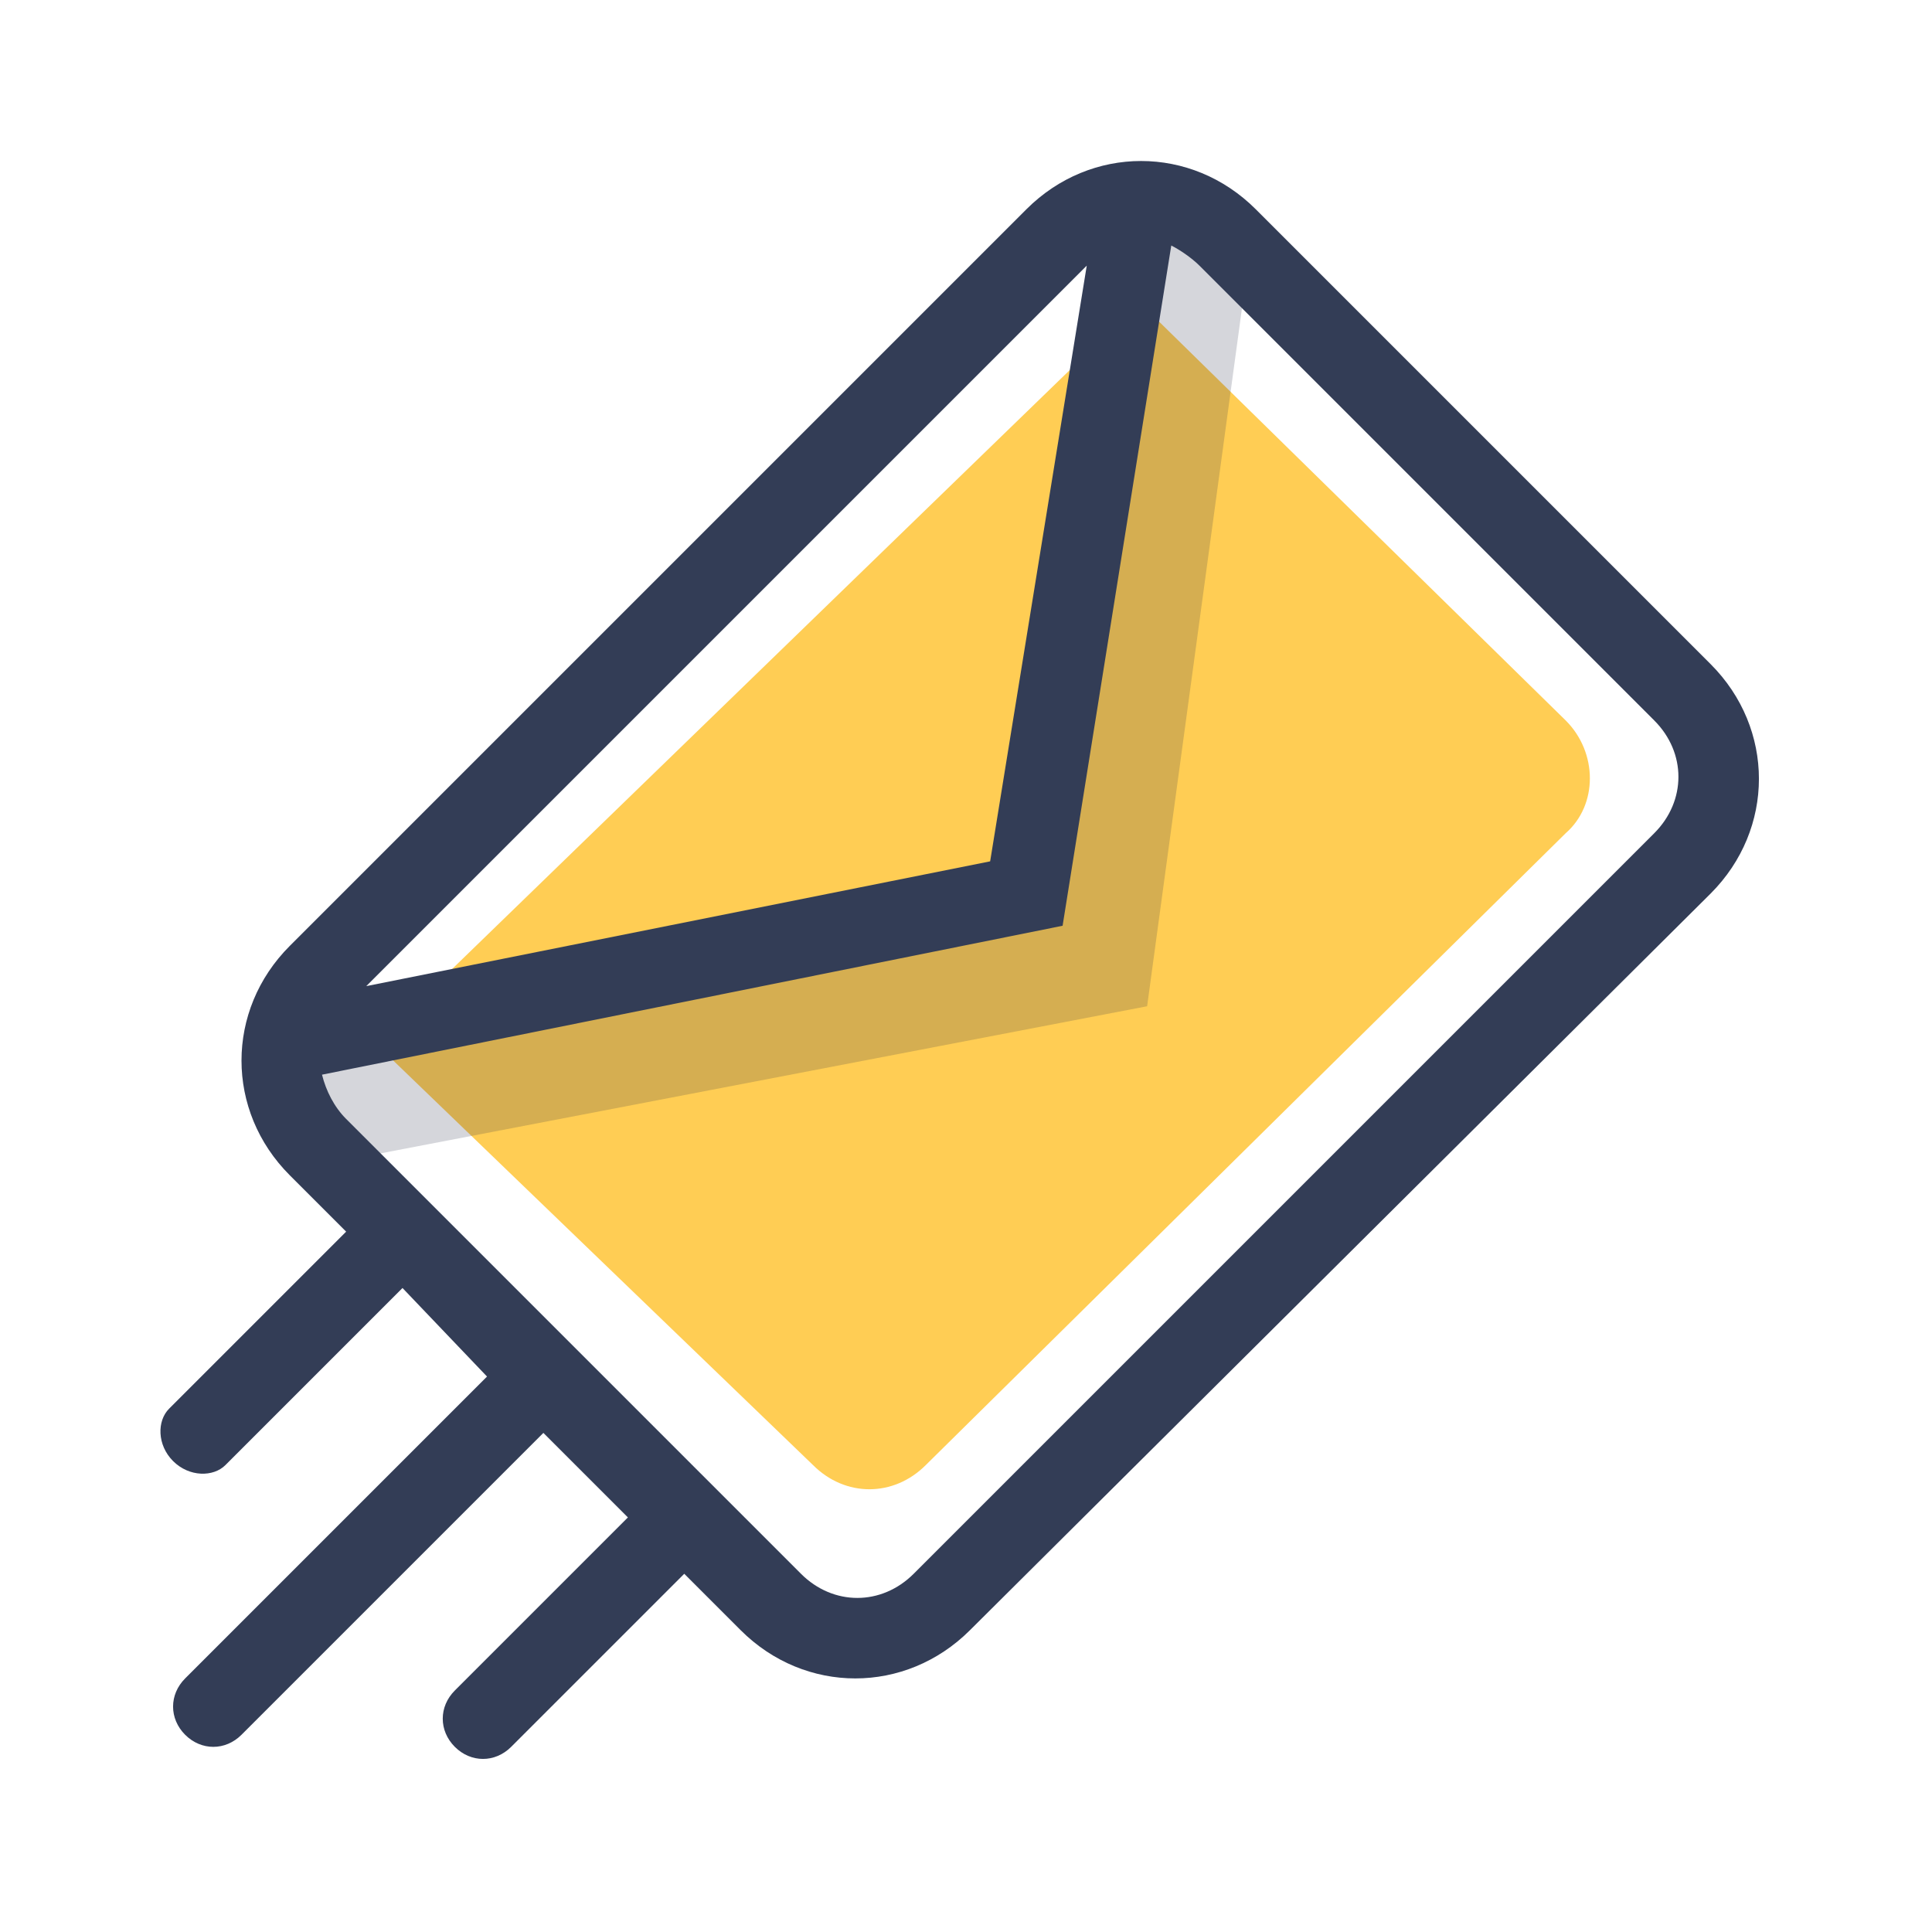
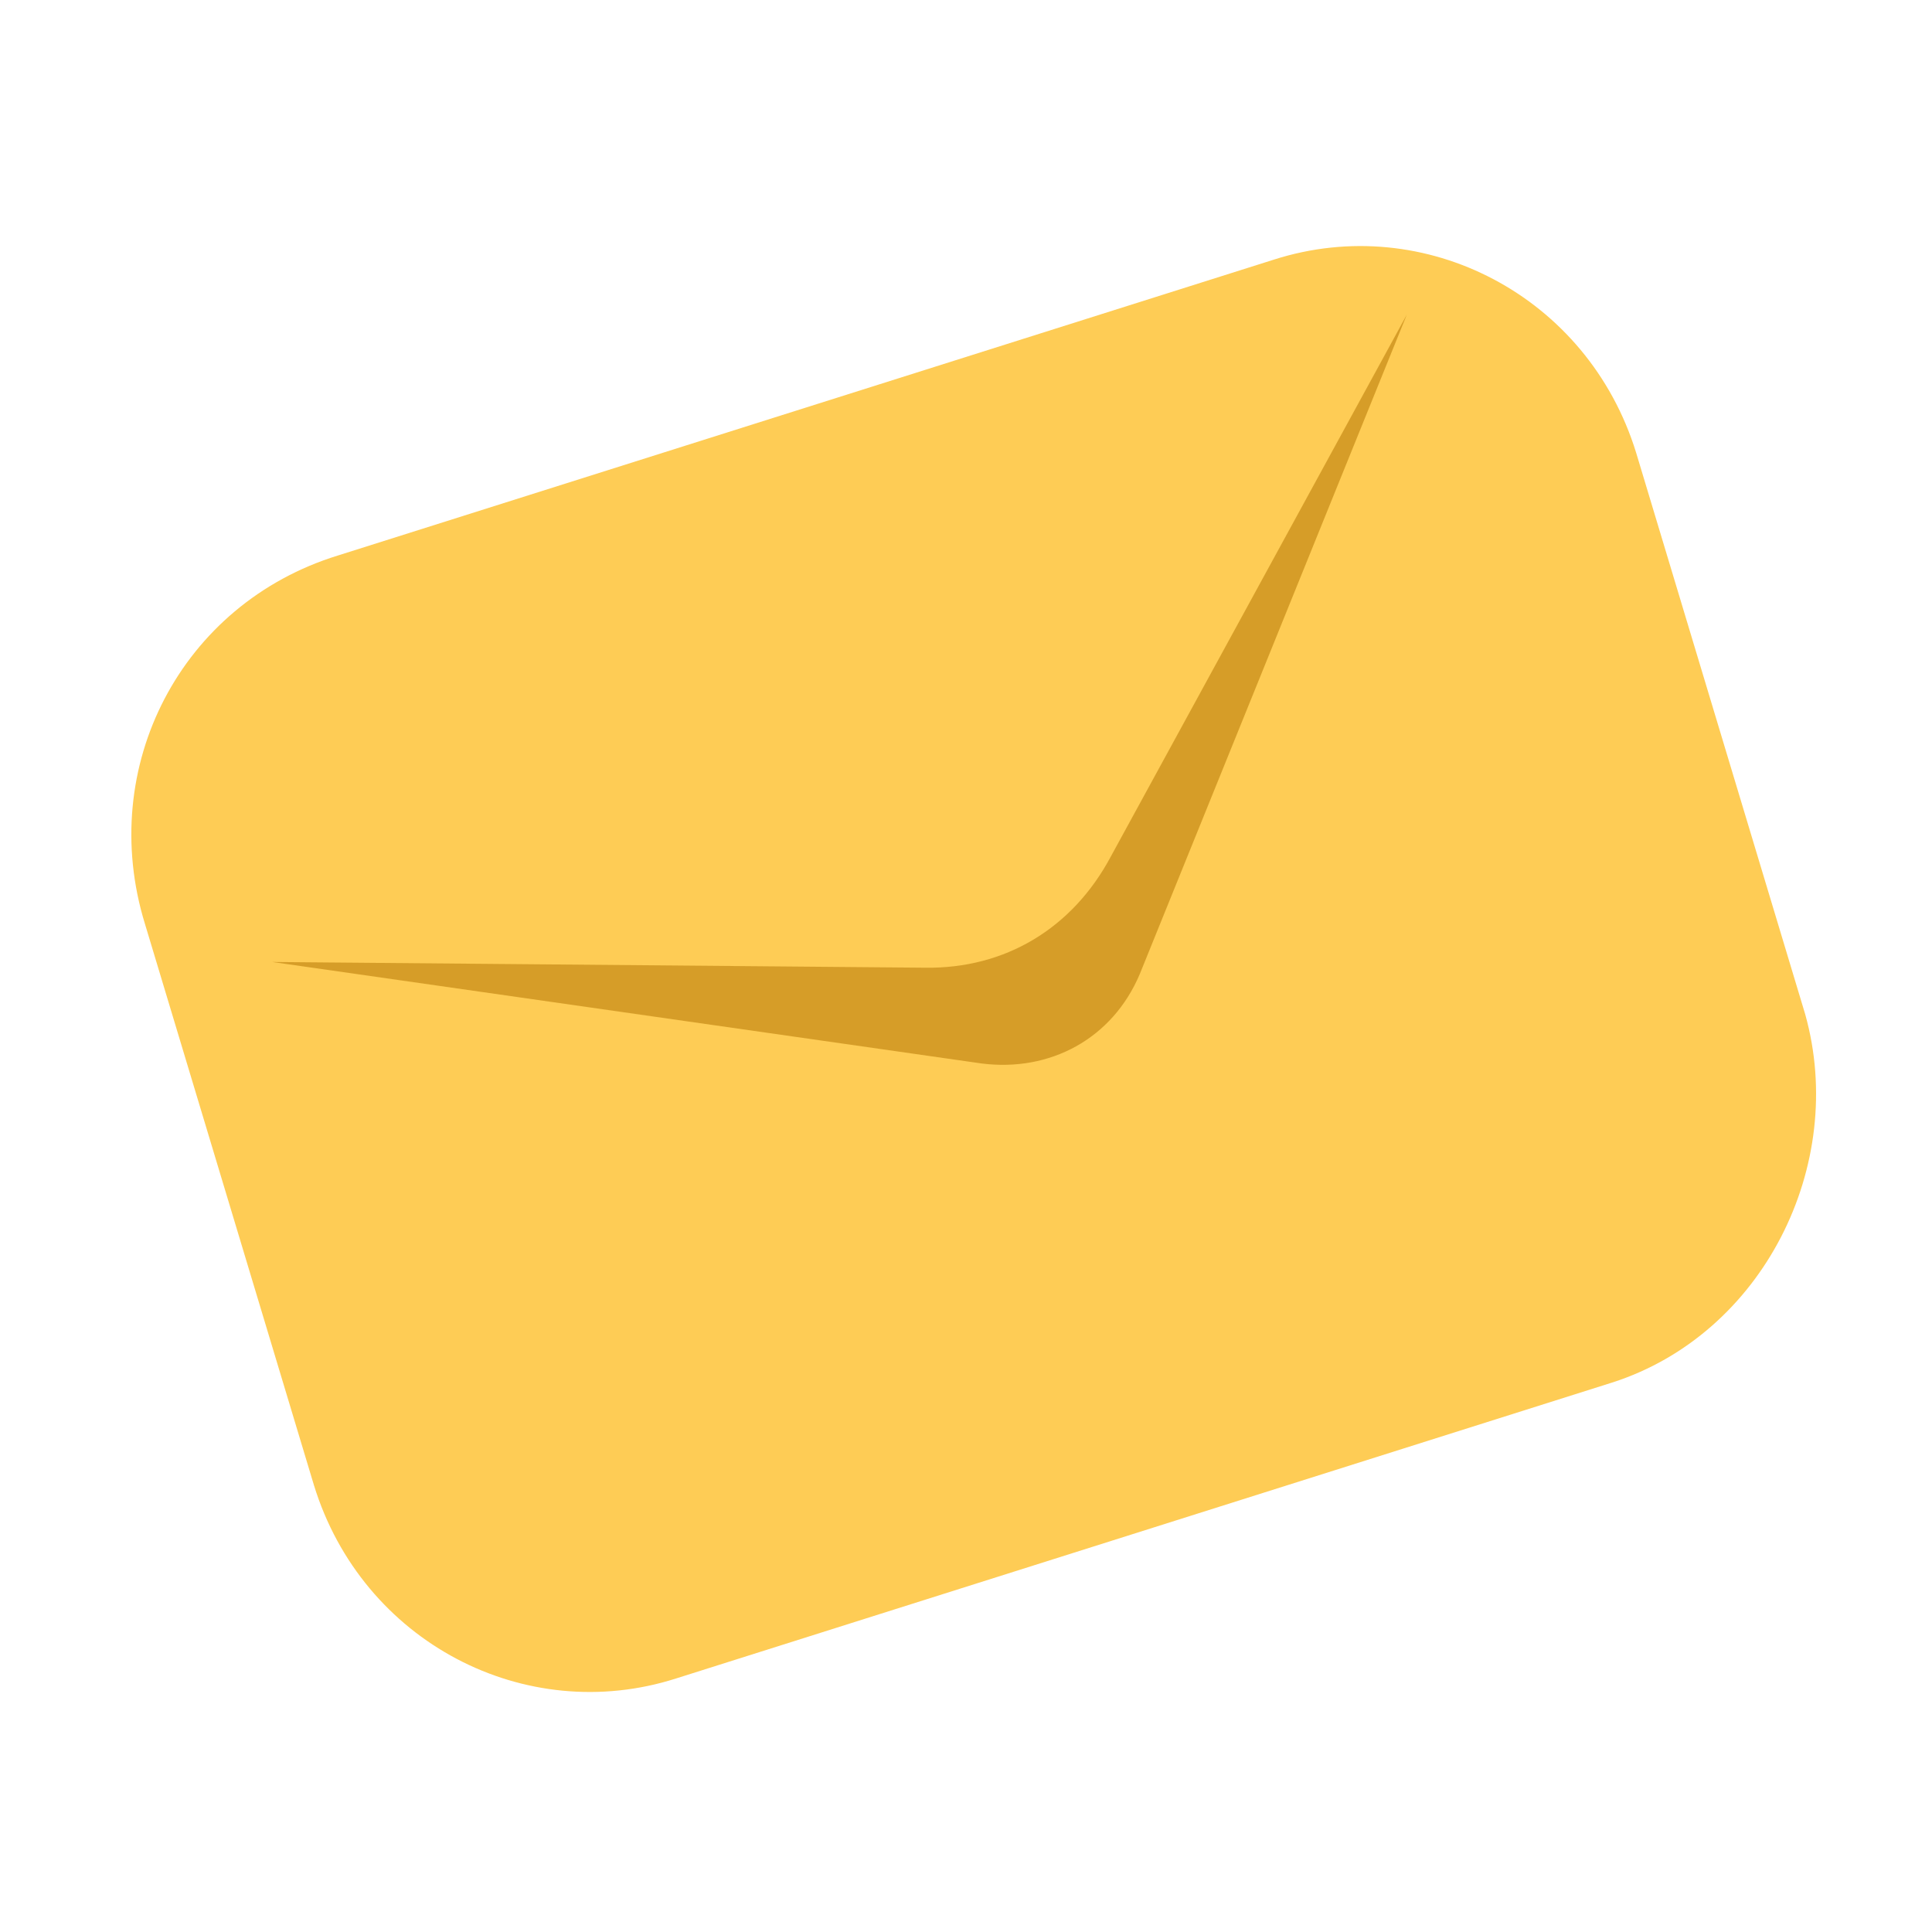
- <svg xmlns="http://www.w3.org/2000/svg" version="1.1" id="Layer_1" x="0px" y="0px" viewBox="0 0 48 48" style="enable-background:new 0 0 48 48;" xml:space="preserve">
+ <svg xmlns="http://www.w3.org/2000/svg" xmlns:xlink="http://www.w3.org/1999/xlink" version="1.1" id="Layer_1" x="0px" y="0px" viewBox="0 0 32 32" style="enable-background:new 0 0 32 32;" xml:space="preserve">
  <style type="text/css">
- 	.st0{fill:#FFCD54;}
- 	.st1{opacity:0.192;fill:#222B42;enable-background:new    ;}
- 	.st2{fill:#333D56;}
+ 	.st0{clip-path:url(#SVGID_2_);fill:#FECC55;}
+ 	.st1{clip-path:url(#SVGID_4_);fill:#D69D28;}
</style>
-   <g id="Illustration-_x2F_-Envelope">
-     <path id="Combined-Shape" class="st0" d="M10.1,24.9l15.4-3.2l2.3-13.4l0.7-0.6l10.4,10.2c0,0,0,0,0,0c0.8,0.8,0.8,2.1,0,2.8   L23,36.4c-0.8,0.8-2,0.8-2.8,0l-11-10.6L10.1,24.9z" />
-     <polygon id="Path-55" class="st0" points="27.5,8.3 11,24.3 25,21.6  " />
-     <polygon id="Path-57" class="st1" points="31,6.6 28.5,25 8.7,28.8 6.8,26.5 25.5,22.5 28.5,5.2  " />
-     <path id="Combined-Shape_1_" class="st2" d="M8,26.7c0.1,0.4,0.3,0.8,0.6,1.1l11.3,11.3c0.8,0.8,2,0.8,2.8,0l18.4-18.4   c0.8-0.8,0.8-2,0-2.8L29.8,6.6c-0.2-0.2-0.5-0.4-0.7-0.5L26.4,23L8,26.7z M27,6.6C27,6.6,27,6.6,27,6.6L9.1,24.5l15.5-3.1   C24.6,21.4,27,6.6,27,6.6z M13.5,35.6L6,43.1c-0.4,0.4-1,0.4-1.4,0c-0.4-0.4-0.4-1,0-1.4l7.5-7.5L10,32l-4.4,4.4   c-0.3,0.3-0.9,0.3-1.3-0.1s-0.4-1-0.1-1.3l4.4-4.4l-1.4-1.4c-1.6-1.6-1.6-4.1,0-5.7L25.5,5.2c1.6-1.6,4.1-1.6,5.7,0l11.3,11.3   c1.6,1.6,1.6,4.1,0,5.7L24.1,40.5c-1.6,1.6-4.1,1.6-5.7,0L17,39.1l-4.3,4.3c-0.4,0.4-1,0.4-1.4,0s-0.4-1,0-1.4l4.3-4.3L13.5,35.6z" />
+   <g>
+     <defs>
+       <path id="SVGID_1_" d="M26.7,22.9l-15.5,4.9c-2.5,0.8-5.2-0.6-6-3.2l-2.8-9.3c-0.8-2.6,0.6-5.3,3.2-6.1l15.5-4.9    c2.5-0.8,5.2,0.6,6,3.2l2.8,9.3C30.6,19.3,29.2,22.1,26.7,22.9" />
+     </defs>
+     <clipPath id="SVGID_2_">
+       <use xlink:href="#SVGID_1_" style="overflow:visible;" />
+     </clipPath>
+     <rect x="-2.9" y="-1" class="st0" width="38" height="34" />
+   </g>
+   <g>
+     <defs>
+       <path id="SVGID_3_" d="M4.2,14.5l10.7,1.6c1.3,0.2,2.5-0.3,3.3-1.4l6.1-8.2l-5.9,10.2c-0.6,1-1.7,1.4-2.8,1.1L4.2,14.5z" />
+     </defs>
+     <clipPath id="SVGID_4_">
+       <use xlink:href="#SVGID_3_" style="overflow:visible;" />
+     </clipPath>
+     <rect x="-0.9" y="2.9" transform="matrix(0.9903 -0.1392 0.1392 0.9903 -1.6686 2.1586)" class="st1" width="31" height="20.3" />
  </g>
</svg>
